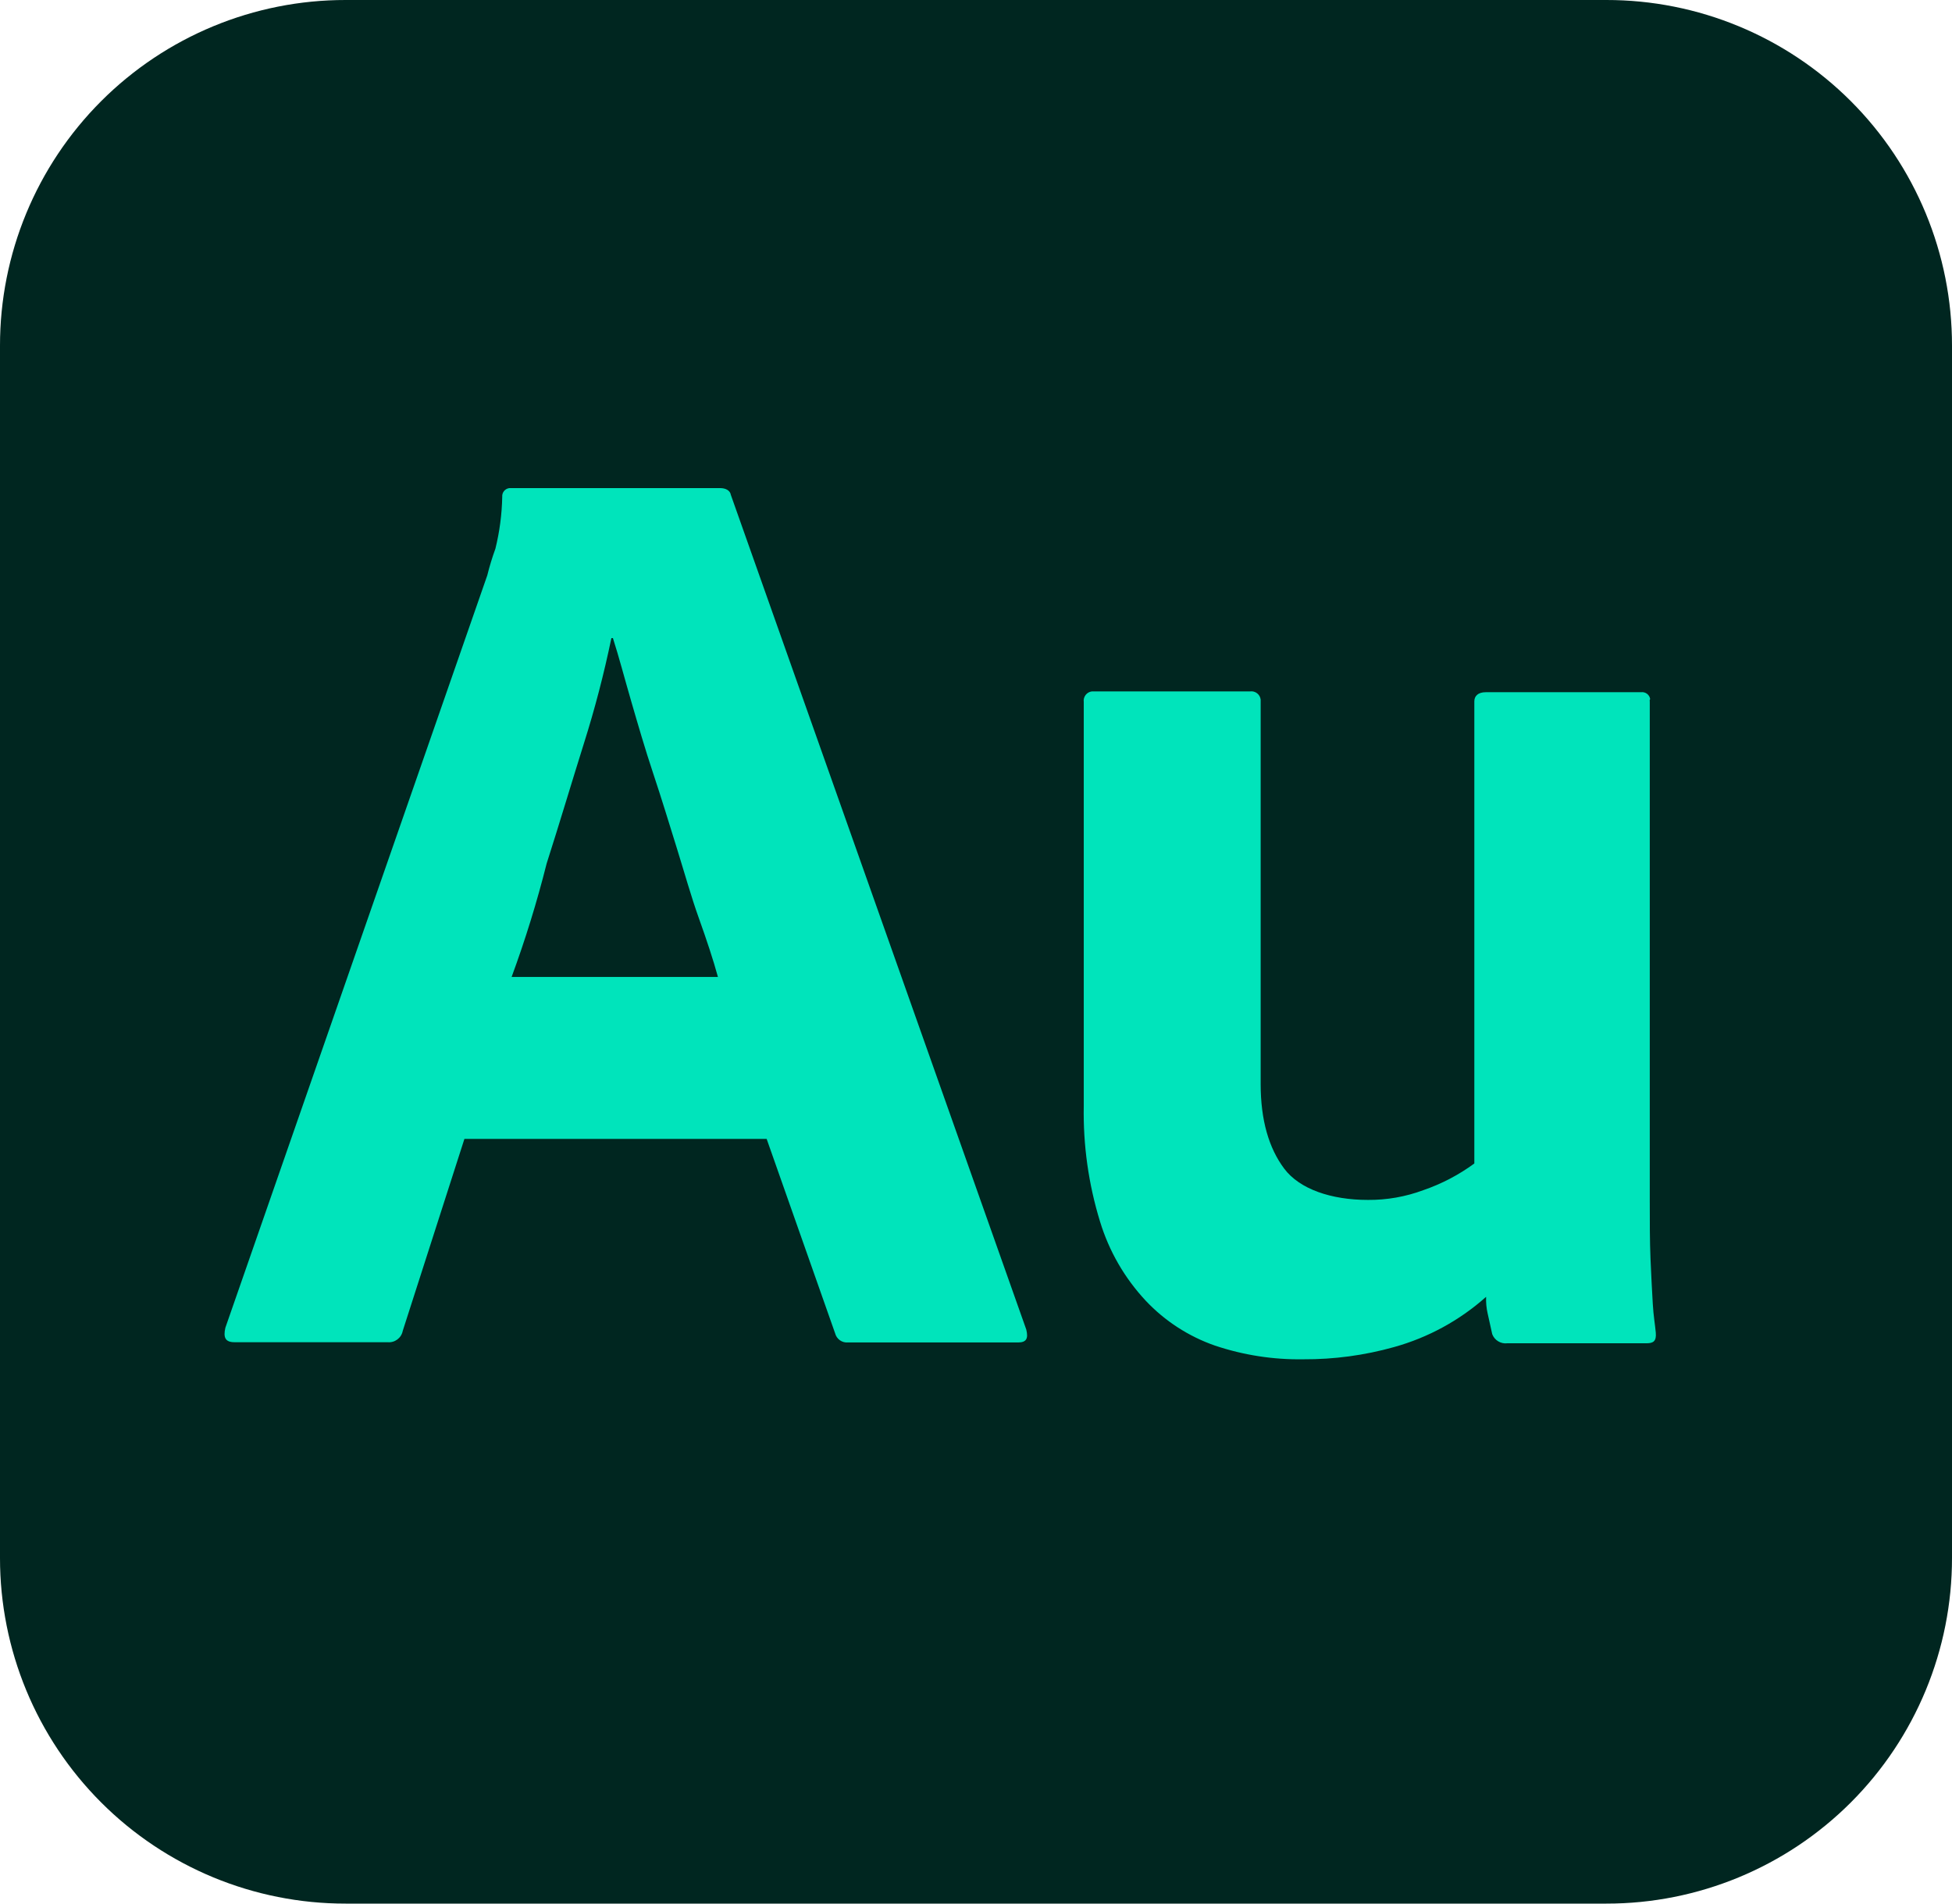
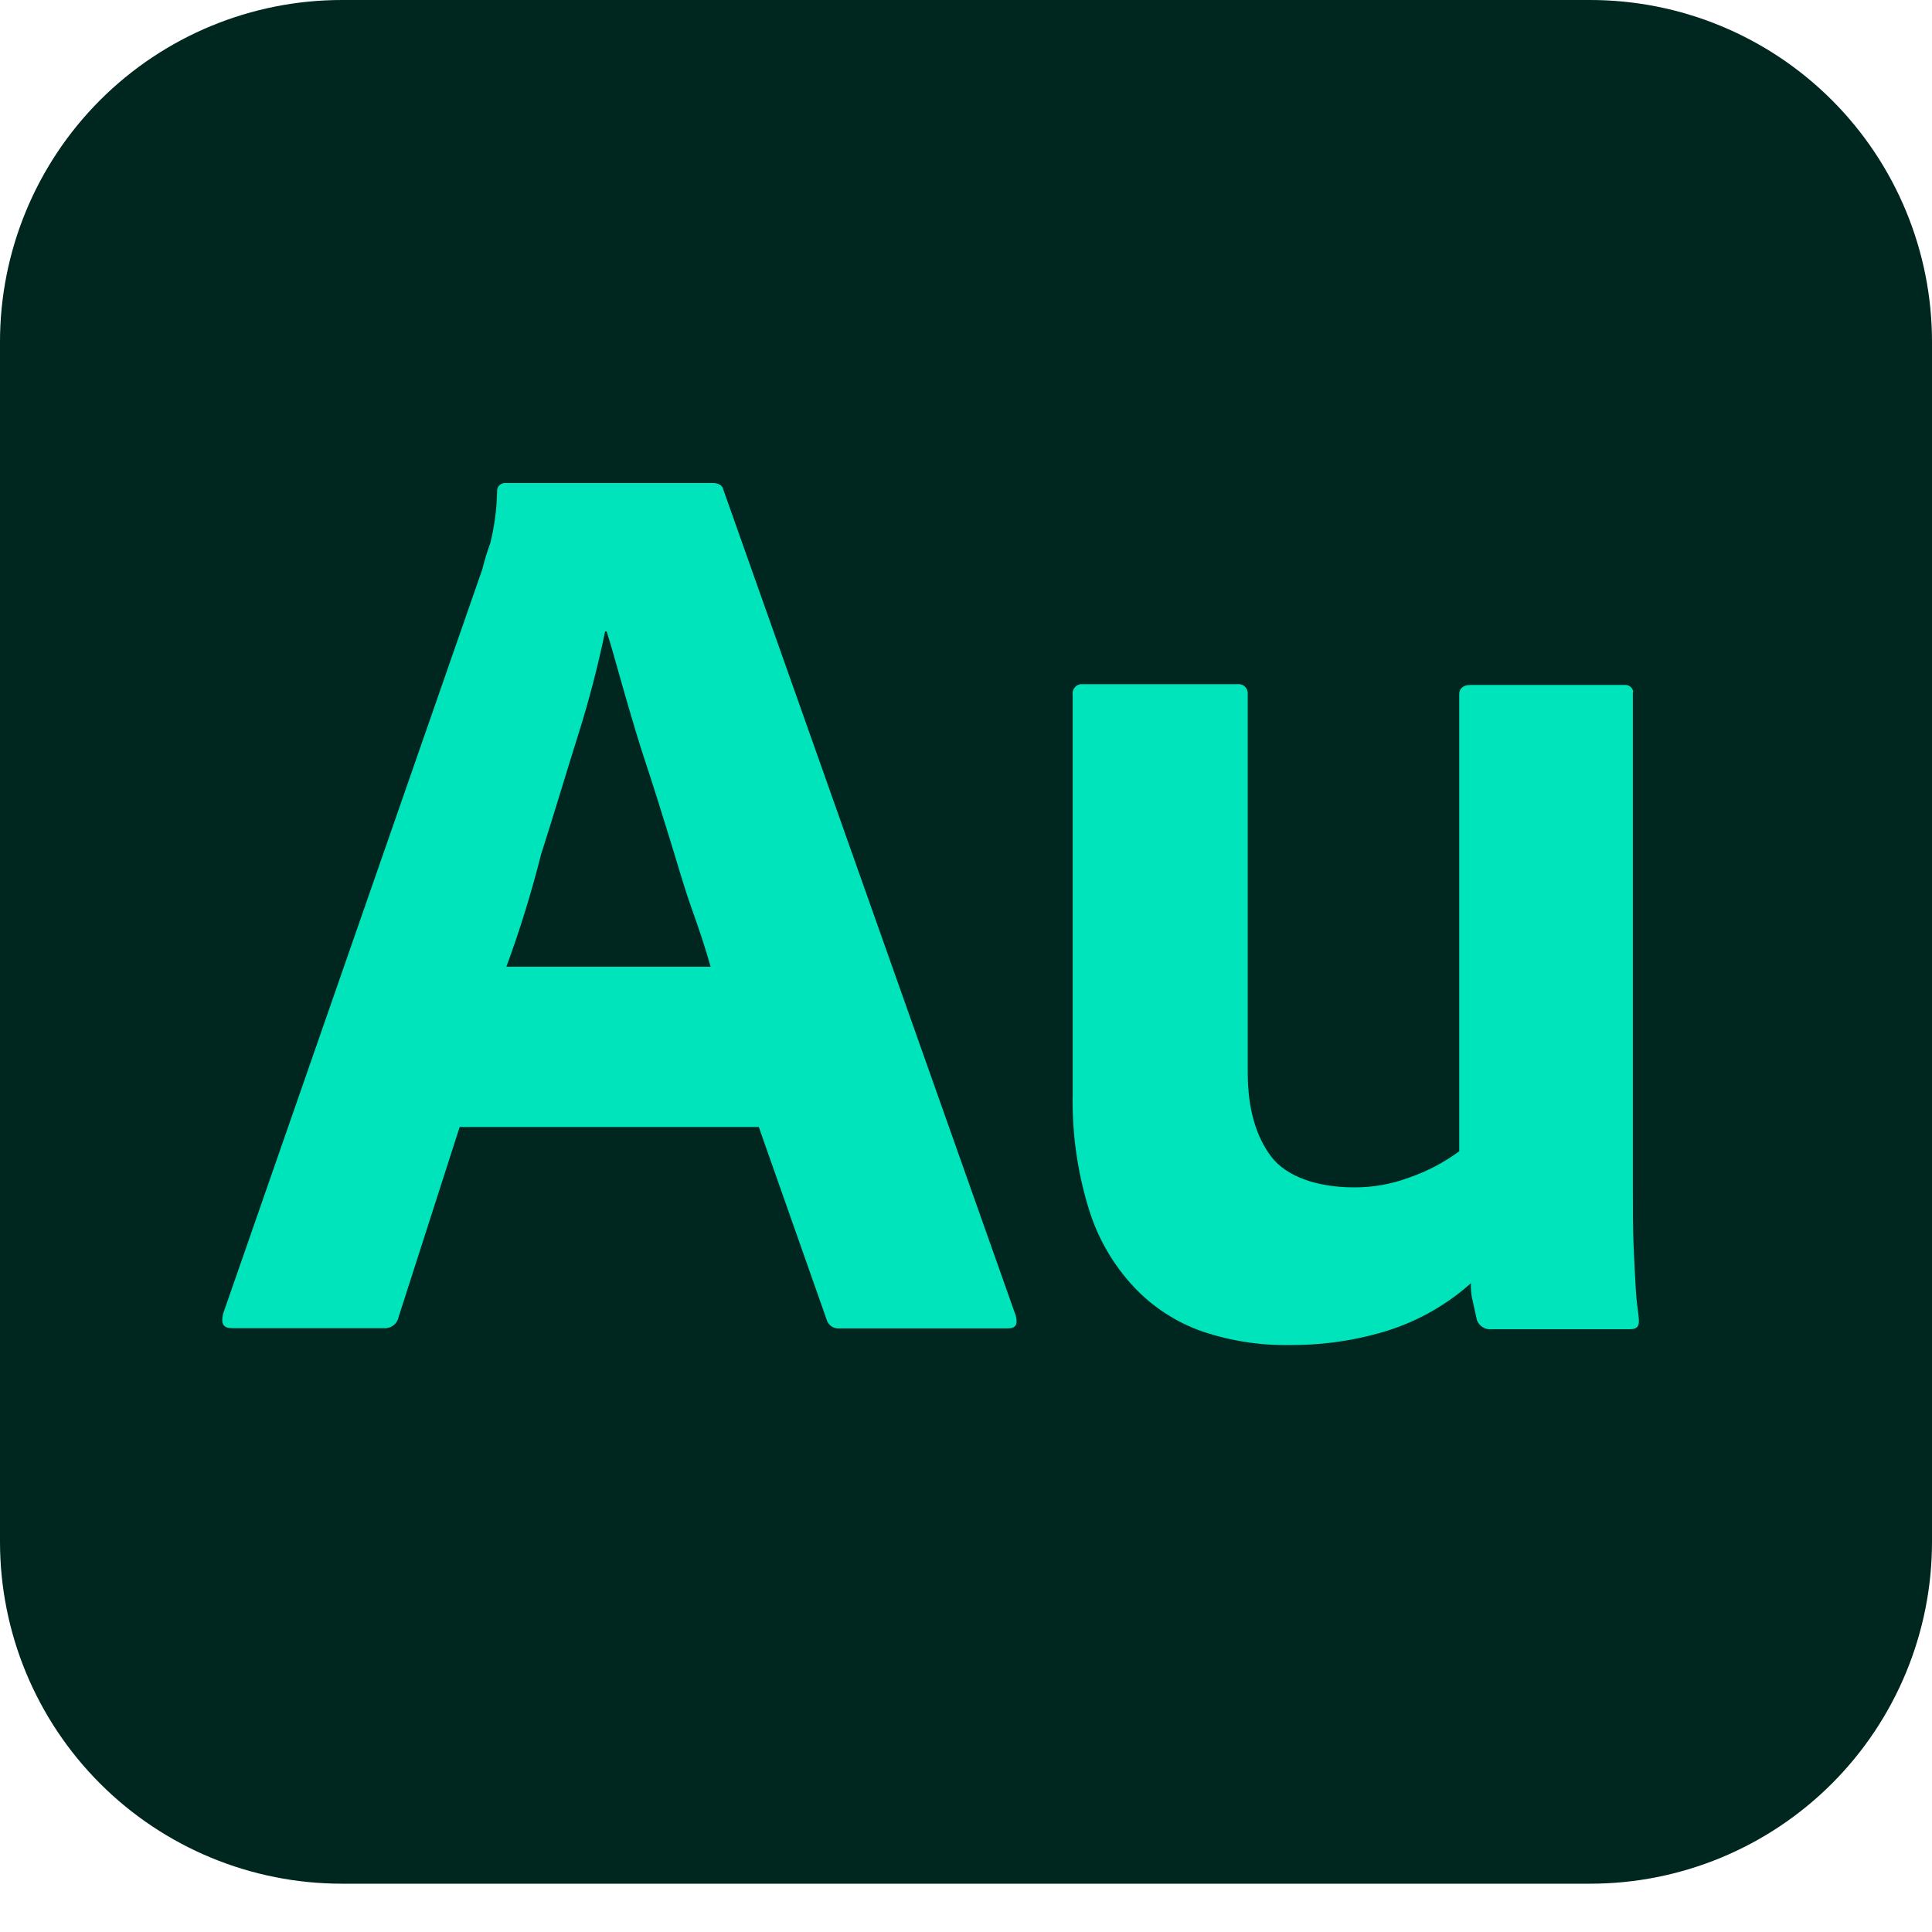
- <svg xmlns="http://www.w3.org/2000/svg" viewBox="0 0 240 234.01">
+ <svg xmlns="http://www.w3.org/2000/svg" width="240" height="240" viewBox="0 0 240 240">
  <defs>
    <style>
            .cls-1 {
                fill: #002620;
            }

            .cls-2 {
                fill: #00e4bb;
            }
        </style>
  </defs>
  <g id="Layer_2" data-name="Layer 2">
    <g id="Layer_1-2" data-name="Layer 1">
      <path class="cls-1" d="M42.5,0h155A42.46,42.46,0,0,1,240,42.5v149A42.46,42.46,0,0,1,197.5,234H42.5A42.46,42.46,0,0,1,0,191.51V42.5A42.46,42.46,0,0,1,42.5,0Z" />
      <path class="cls-2" d="M94.26,140H57.1l-7.58,23.59a1.73,1.73,0,0,1-1.87,1.4H28.83c-1.12,0-1.4-.56-1.12-1.78l32.2-92.48a32,32,0,0,1,1-3.28,28.94,28.94,0,0,0,.84-6.37A1,1,0,0,1,62.62,60H88.55c.66,0,1.22.28,1.31.84l36.32,102.59c.28,1.12,0,1.59-1,1.59H104.27a1.5,1.5,0,0,1-1.59-1.12ZM62.9,120.09H88.27c-.56-2.06-1.4-4.59-2.34-7.21s-1.78-5.62-2.71-8.61-1.87-6.08-2.9-9.17-1.87-6-2.71-8.89-1.5-5.43-2.25-7.77h-.19a131.25,131.25,0,0,1-3.37,12.92c-1.5,4.77-3,9.83-4.59,14.79a137.32,137.32,0,0,1-4.31,13.95Z" />
      <path class="cls-2" d="M202.84,86.21v61.31c0,2.71,0,5.05.09,7.21s.19,3.93.28,5.52.28,2.53.37,3.56-.28,1.31-1.12,1.31H185.34a1.76,1.76,0,0,1-1.87-1.12l-.56-2.53a7.68,7.68,0,0,1-.19-2.06,28.5,28.5,0,0,1-11.33,6.18,40.47,40.47,0,0,1-11.14,1.5,32.54,32.54,0,0,1-10.86-1.68,21.3,21.3,0,0,1-8.52-5.52,24.83,24.83,0,0,1-5.62-9.73,45.47,45.47,0,0,1-2-14.23V86.3a1.15,1.15,0,0,1,1-1.31H153.7A1.15,1.15,0,0,1,155,86v47.27c0,4.4,1,7.86,2.9,10.39s5.8,3.84,10.3,3.84A19.14,19.14,0,0,0,175,146.3a23.48,23.48,0,0,0,6.27-3.28V86.21c0-.66.47-1.12,1.4-1.12h19.1a1,1,0,0,1,1.12.84A.34.34,0,0,0,202.84,86.21Z" />
    </g>
  </g>
</svg>
